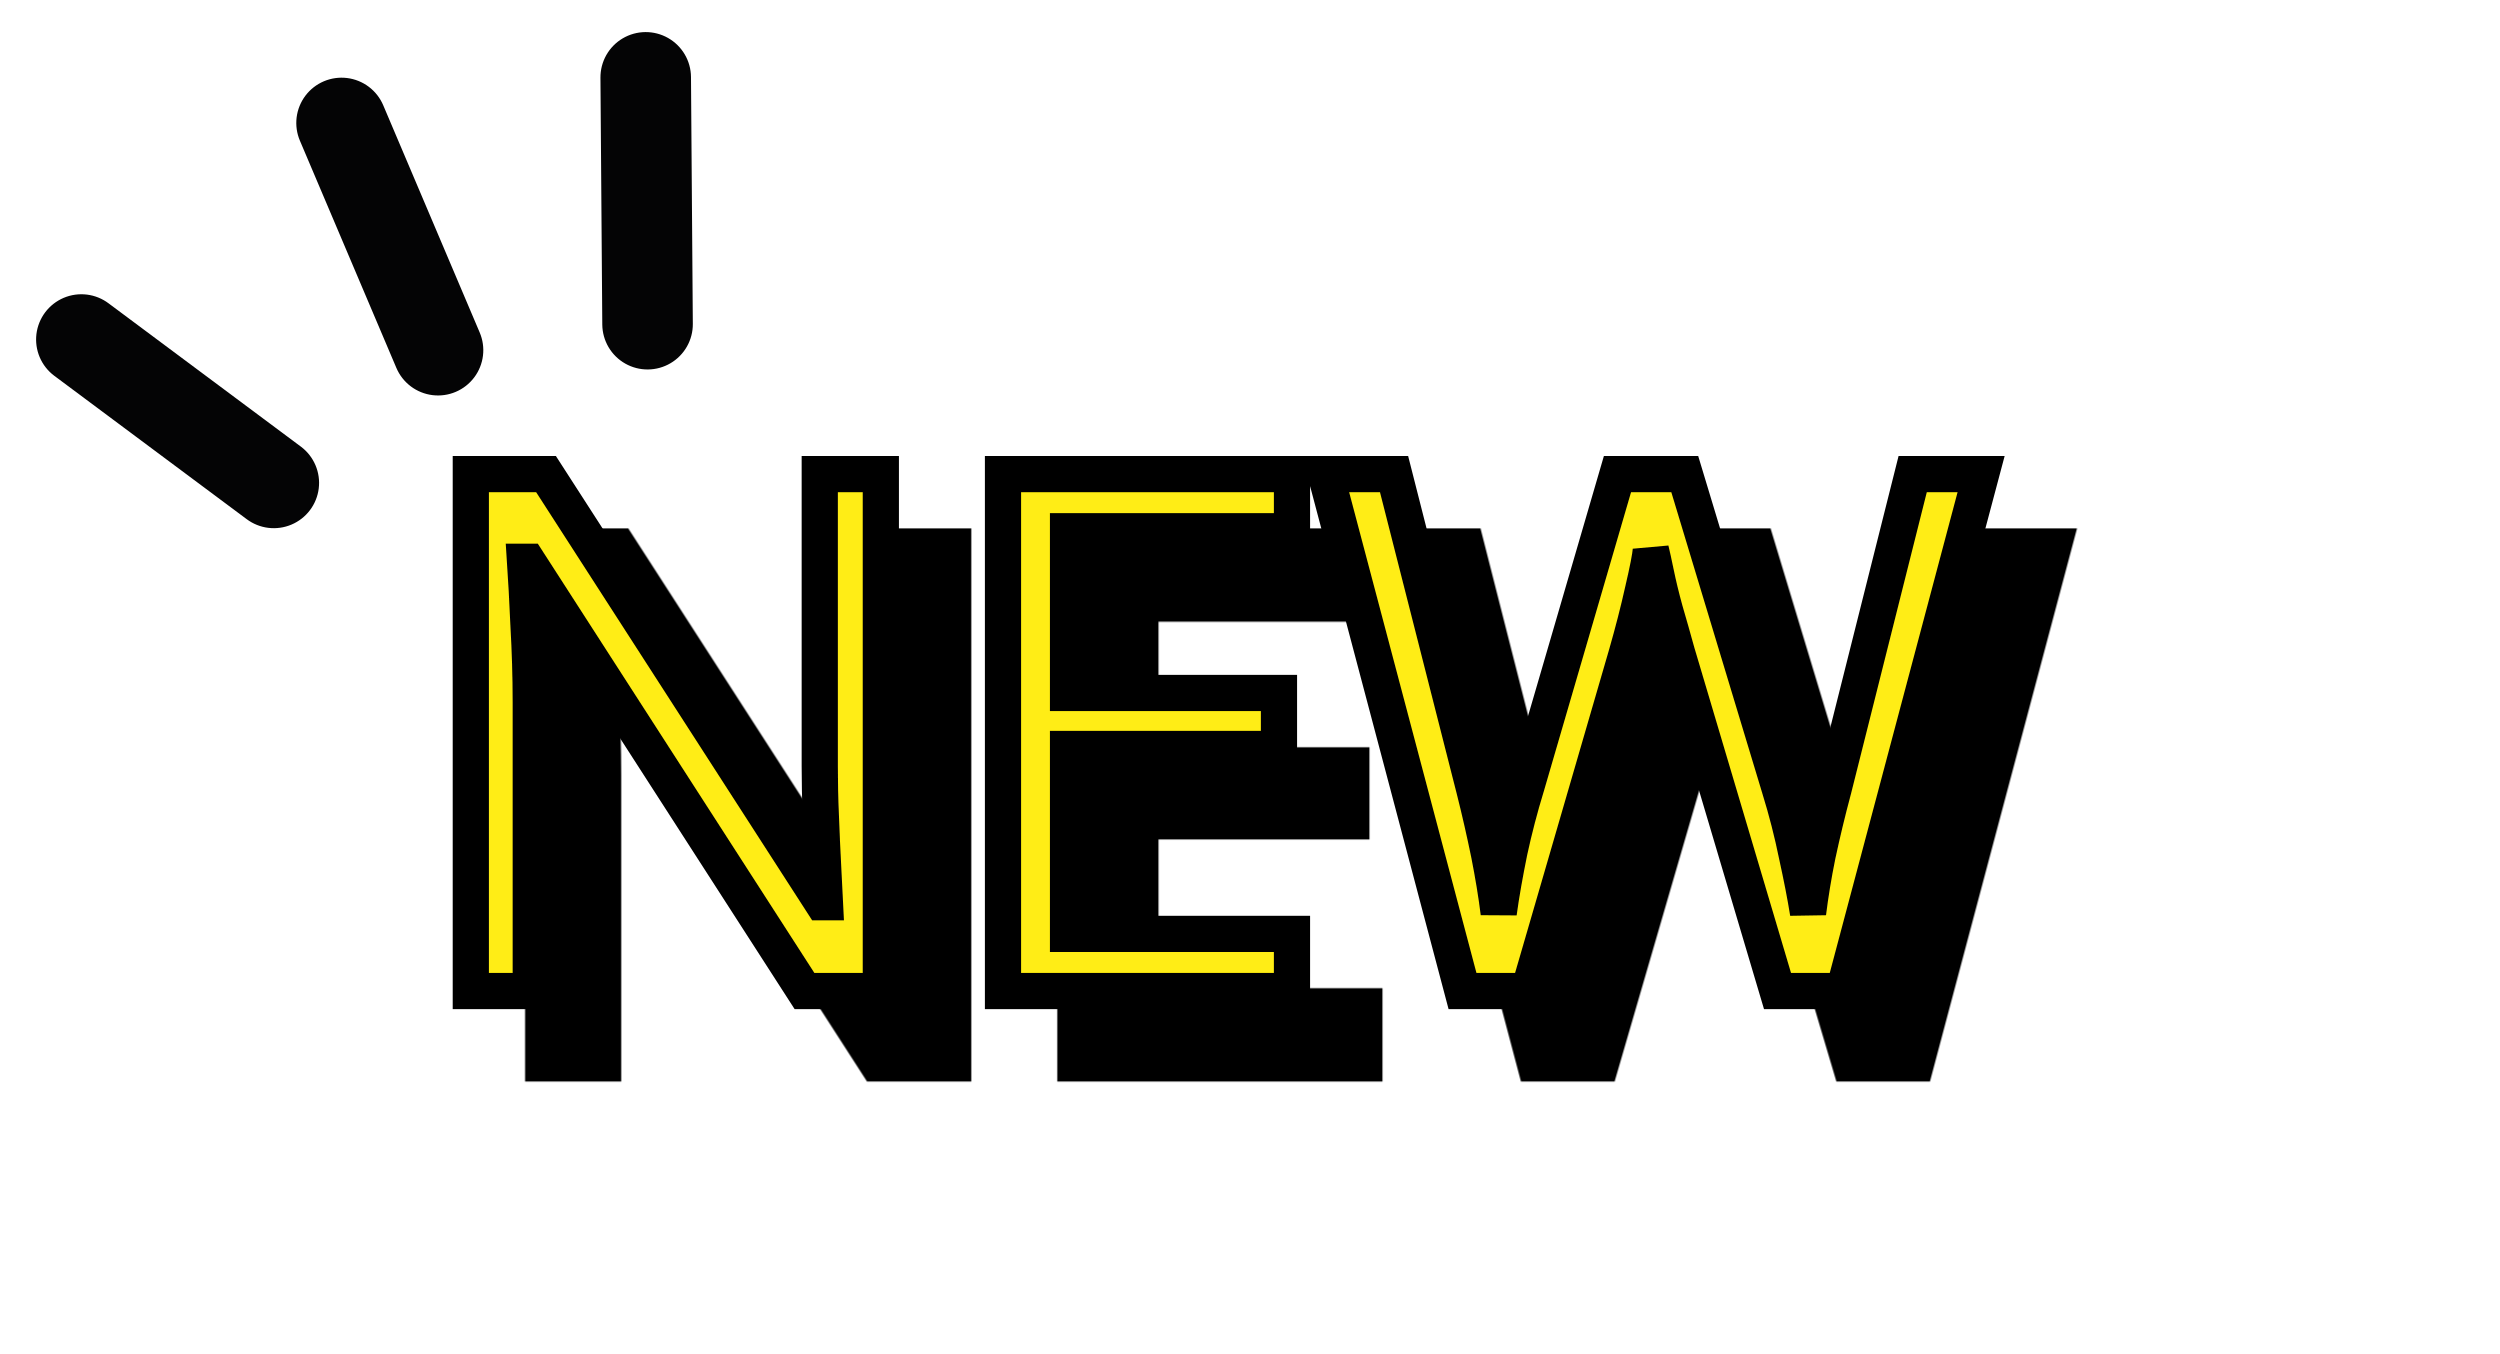
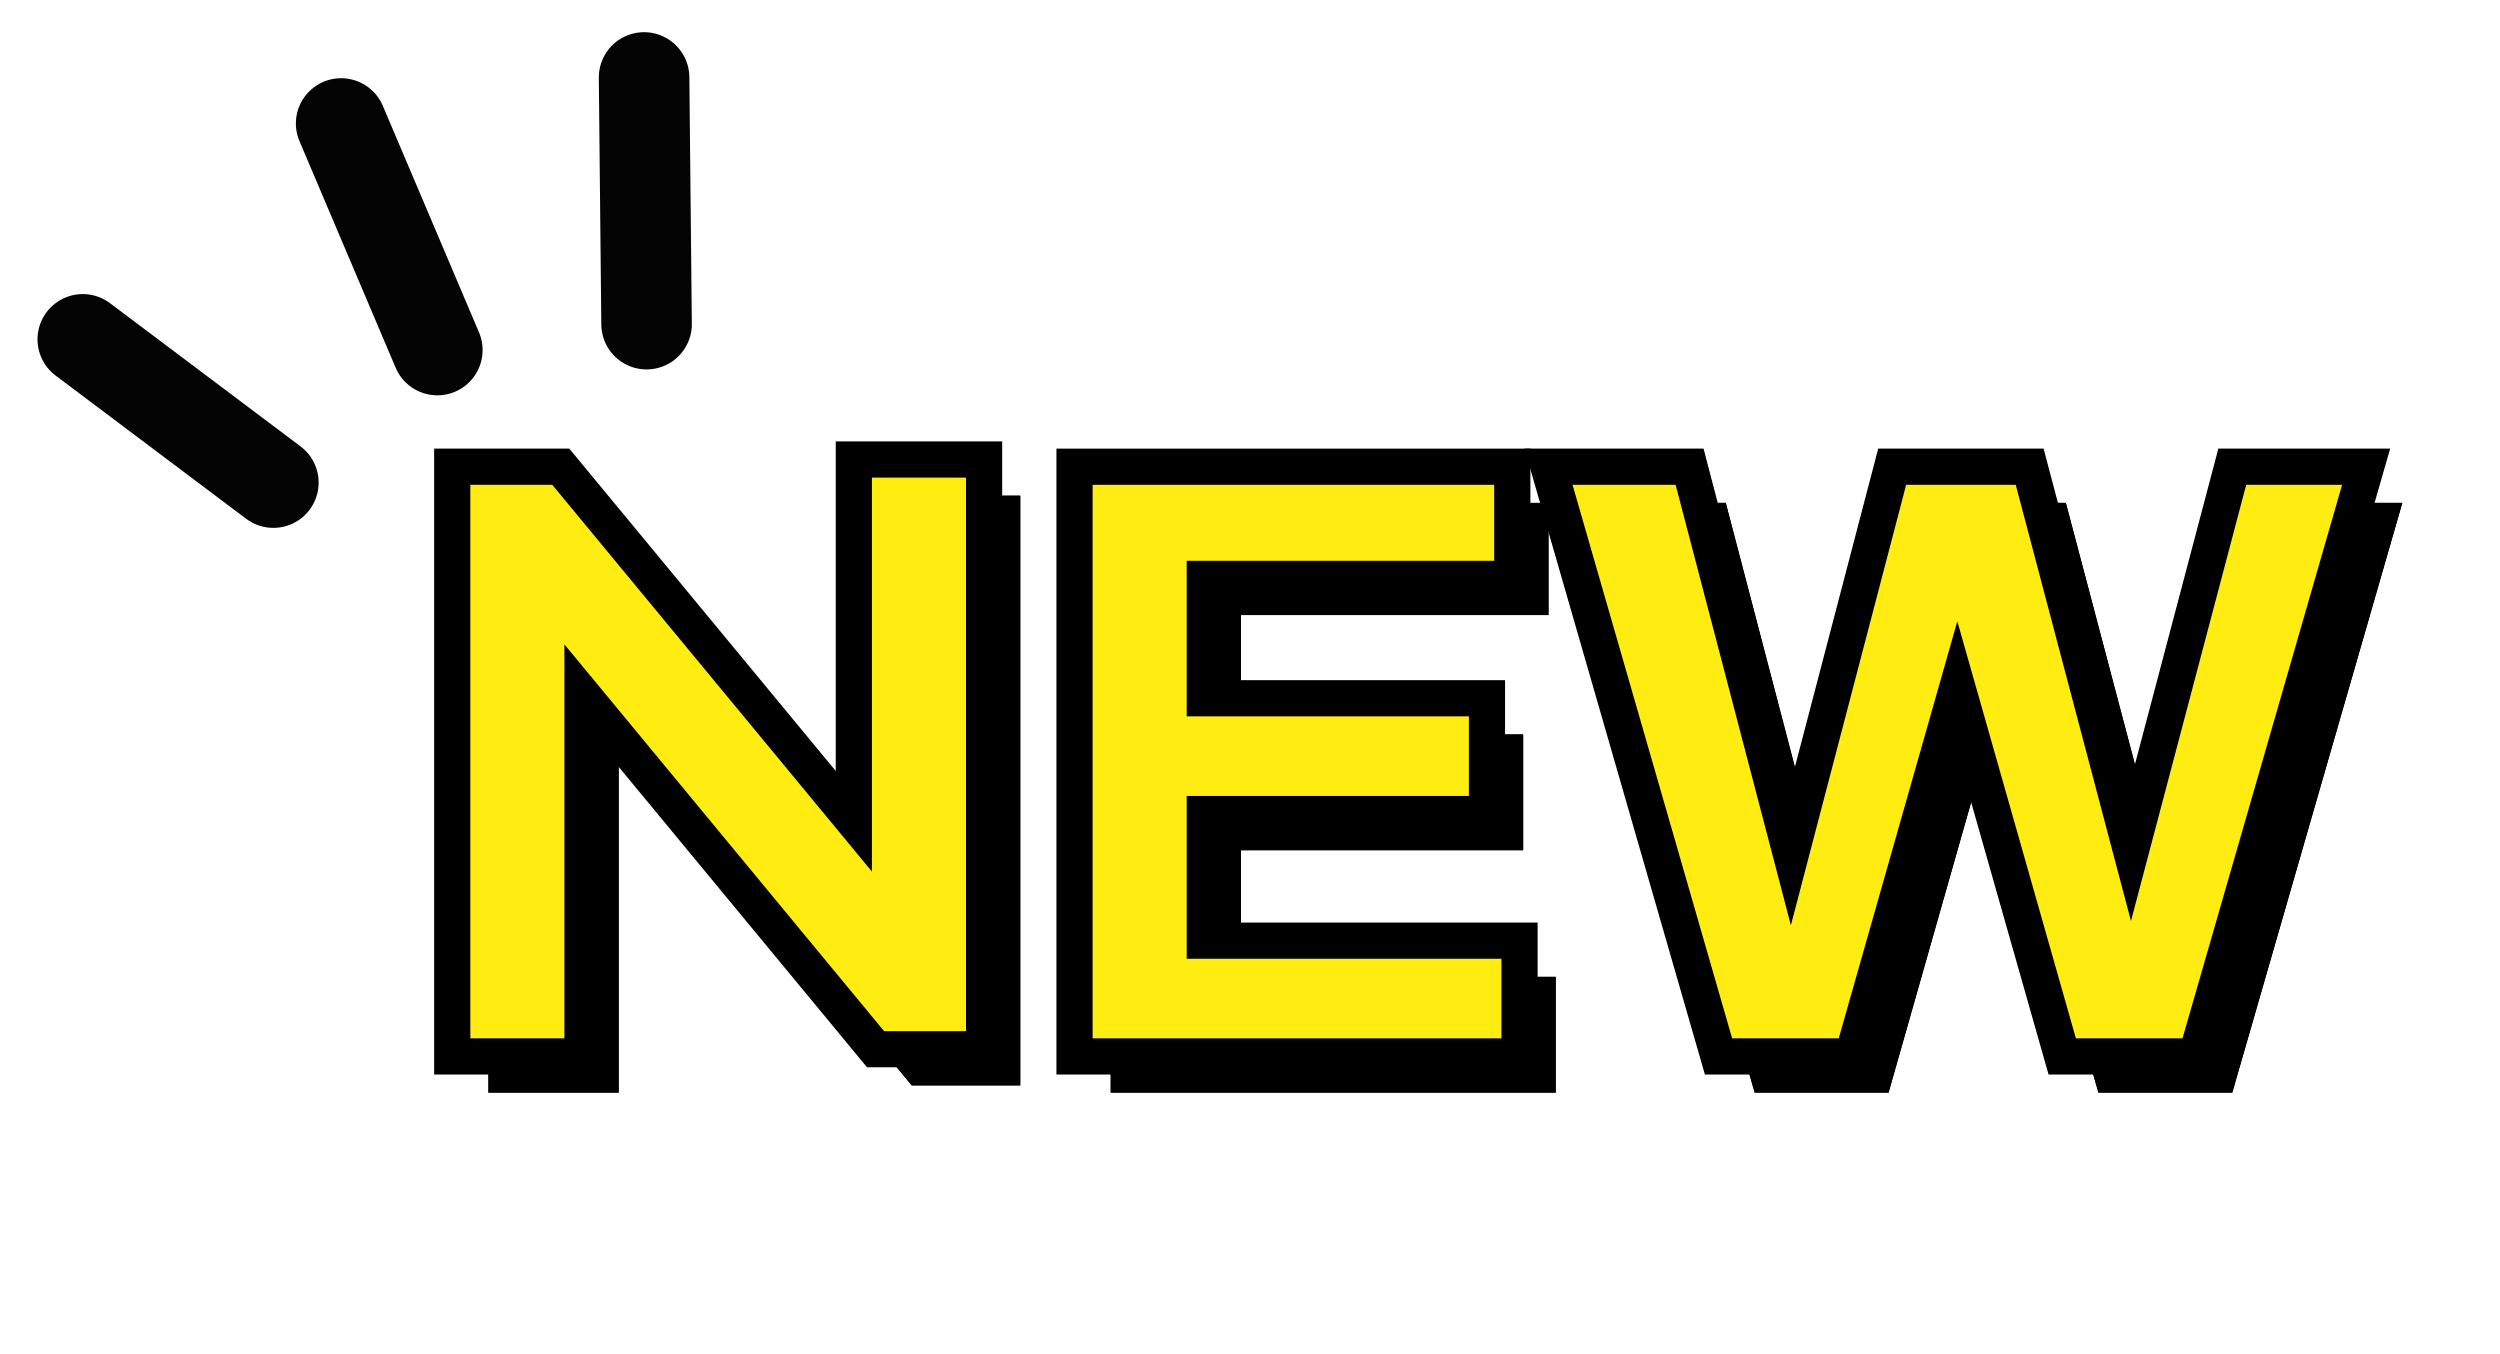
- <svg xmlns="http://www.w3.org/2000/svg" width="69.07" height="37.381" viewBox="0 0 69.07 37.381">
-   <defs>
-     <filter id="NEW" x="10.07" y="10.381" width="59" height="27" filterUnits="userSpaceOnUse">
-       <feOffset dx="2" dy="2" input="SourceAlpha" />
-       <feGaussianBlur result="blur" />
-       <feFlood />
-       <feComposite operator="in" in2="blur" />
-       <feComposite in="SourceGraphic" />
-     </filter>
-   </defs>
-   <g transform="matrix(1, 0, 0, 1, 0, 0)" filter="url(#NEW)">
-     <text id="NEW-2" data-name="NEW" transform="translate(11.07 27.38)" fill="#ffed12" stroke="#000" stroke-width="1" font-size="20" font-family="GmarketSansBold, Gmarket Sans" letter-spacing="-0.025em">
-       <tspan x="0" y="0">NEW</tspan>
-     </text>
+ <svg xmlns="http://www.w3.org/2000/svg" version="1.1" id="Layer_1" x="0px" y="0px" viewBox="0 0 69.1 37.4" style="enable-background:new 0 0 69.1 37.4;" xml:space="preserve">
+   <style type="text/css">
+ 	.st0{enable-background:new    ;}
+ 	.st1{fill:#FFED12;}
+ 	.st2{fill:none;stroke:#000000;}
+ 	.st3{fill:none;}
+ 	.st4{fill:none;stroke:#040405;stroke-width:2.501;stroke-linecap:round;stroke-linejoin:round;stroke-miterlimit:4.002;}
+ </style>
+   <g class="st0">
+     <path d="M13.5,13.9h3l8.1,9.8v-10h3.6V30h-3l-8.1-9.8v10h-3.6V13.9z" />
+     <path d="M30.7,13.9h12.1V17h-8.5v3.3h7.8v3.2h-7.8V27H43v3.2H30.7V13.9z" />
+     <path d="M66.4,13.9l-4.7,16.3H58L55.1,20l-2.9,10.2h-3.7l-4.7-16.3h3.9l2.8,10.7l2.8-10.7h3.8l2.8,10.6l2.8-10.6H66.4z" />
  </g>
-   <g id="그룹_110093" data-name="그룹 110093" transform="matrix(0.921, -0.391, 0.391, 0.921, -8.592, 9.868)">
-     <line id="선_774" data-name="선 774" y1="6.817" transform="translate(19.113 1.088)" fill="#ffb200" />
-     <line id="선_775" data-name="선 775" y1="6.817" transform="translate(19.113 1.088)" fill="none" stroke="#040405" stroke-linecap="round" stroke-linejoin="round" stroke-width="2.5" />
-     <line id="선_779" data-name="선 779" y1="6.294" x2="2.617" transform="translate(24.719 3.211)" fill="none" stroke="#040405" stroke-linecap="round" stroke-linejoin="round" stroke-width="2.5" />
-     <line id="선_777" data-name="선 777" x1="3.344" y1="5.721" transform="translate(10.163 3.785)" fill="none" stroke="#040405" stroke-linecap="round" stroke-linejoin="round" stroke-width="2.5" />
+   <g class="st0">
+     <path d="M13.5,13.9h3l8.1,9.8v-10h3.6V30h-3l-8.1-9.8v10h-3.6V13.9z" />
+     <path d="M30.7,13.9h12.1V17h-8.5v3.3h7.8v3.2h-7.8V27H43v3.2H30.7V13.9z" />
+     <path d="M66.4,13.9l-4.7,16.3H58L55.1,20l-2.9,10.2h-3.7l-4.7-16.3h3.9l2.8,10.7l2.8-10.7h3.8l2.8,10.6l2.8-10.6H66.4z" />
+   </g>
+   <g class="st0">
+     <path class="st1" d="M12.5,12.9h3l8.1,9.8v-10h3.6V29h-3l-8.1-9.8v10h-3.6V12.9z" />
+     <path class="st1" d="M29.7,12.9h12.1V16h-8.5v3.3h7.8v3.2h-7.8V26H42v3.2H29.7V12.9z" />
+     <path class="st1" d="M65.4,12.9l-4.7,16.3H57L54.1,19l-2.9,10.2h-3.7l-4.7-16.3h3.9l2.8,10.7l2.8-10.7h3.8l2.8,10.6l2.8-10.6H65.4z   " />
+   </g>
+   <g class="st0">
+     <path class="st2" d="M12.5,12.9h3l8.1,9.8v-10h3.6V29h-3l-8.1-9.8v10h-3.6V12.9z" />
+     <path class="st2" d="M29.7,12.9h12.1V16h-8.5v3.3h7.8v3.2h-7.8V26H42v3.2H29.7V12.9z" />
+     <path class="st2" d="M65.4,12.9l-4.7,16.3H57L54.1,19l-2.9,10.2h-3.7l-4.7-16.3h3.9l2.8,10.7l2.8-10.7h3.8l2.8,10.6l2.8-10.6H65.4z   " />
+   </g>
+   <g id="그룹_110093" transform="matrix(0.921, -0.391, 0.391, 0.921, -8.592, 9.868)">
+     <line id="선_774" class="st3" x1="19.1" y1="7.9" x2="19.1" y2="1.1" />
+     <line id="선_775" class="st4" x1="19.1" y1="7.9" x2="19.1" y2="1.1" />
+     <line id="선_779" class="st4" x1="24.7" y1="9.5" x2="27.3" y2="3.2" />
+     <line id="선_777" class="st4" x1="13.5" y1="9.5" x2="10.2" y2="3.8" />
  </g>
</svg>
